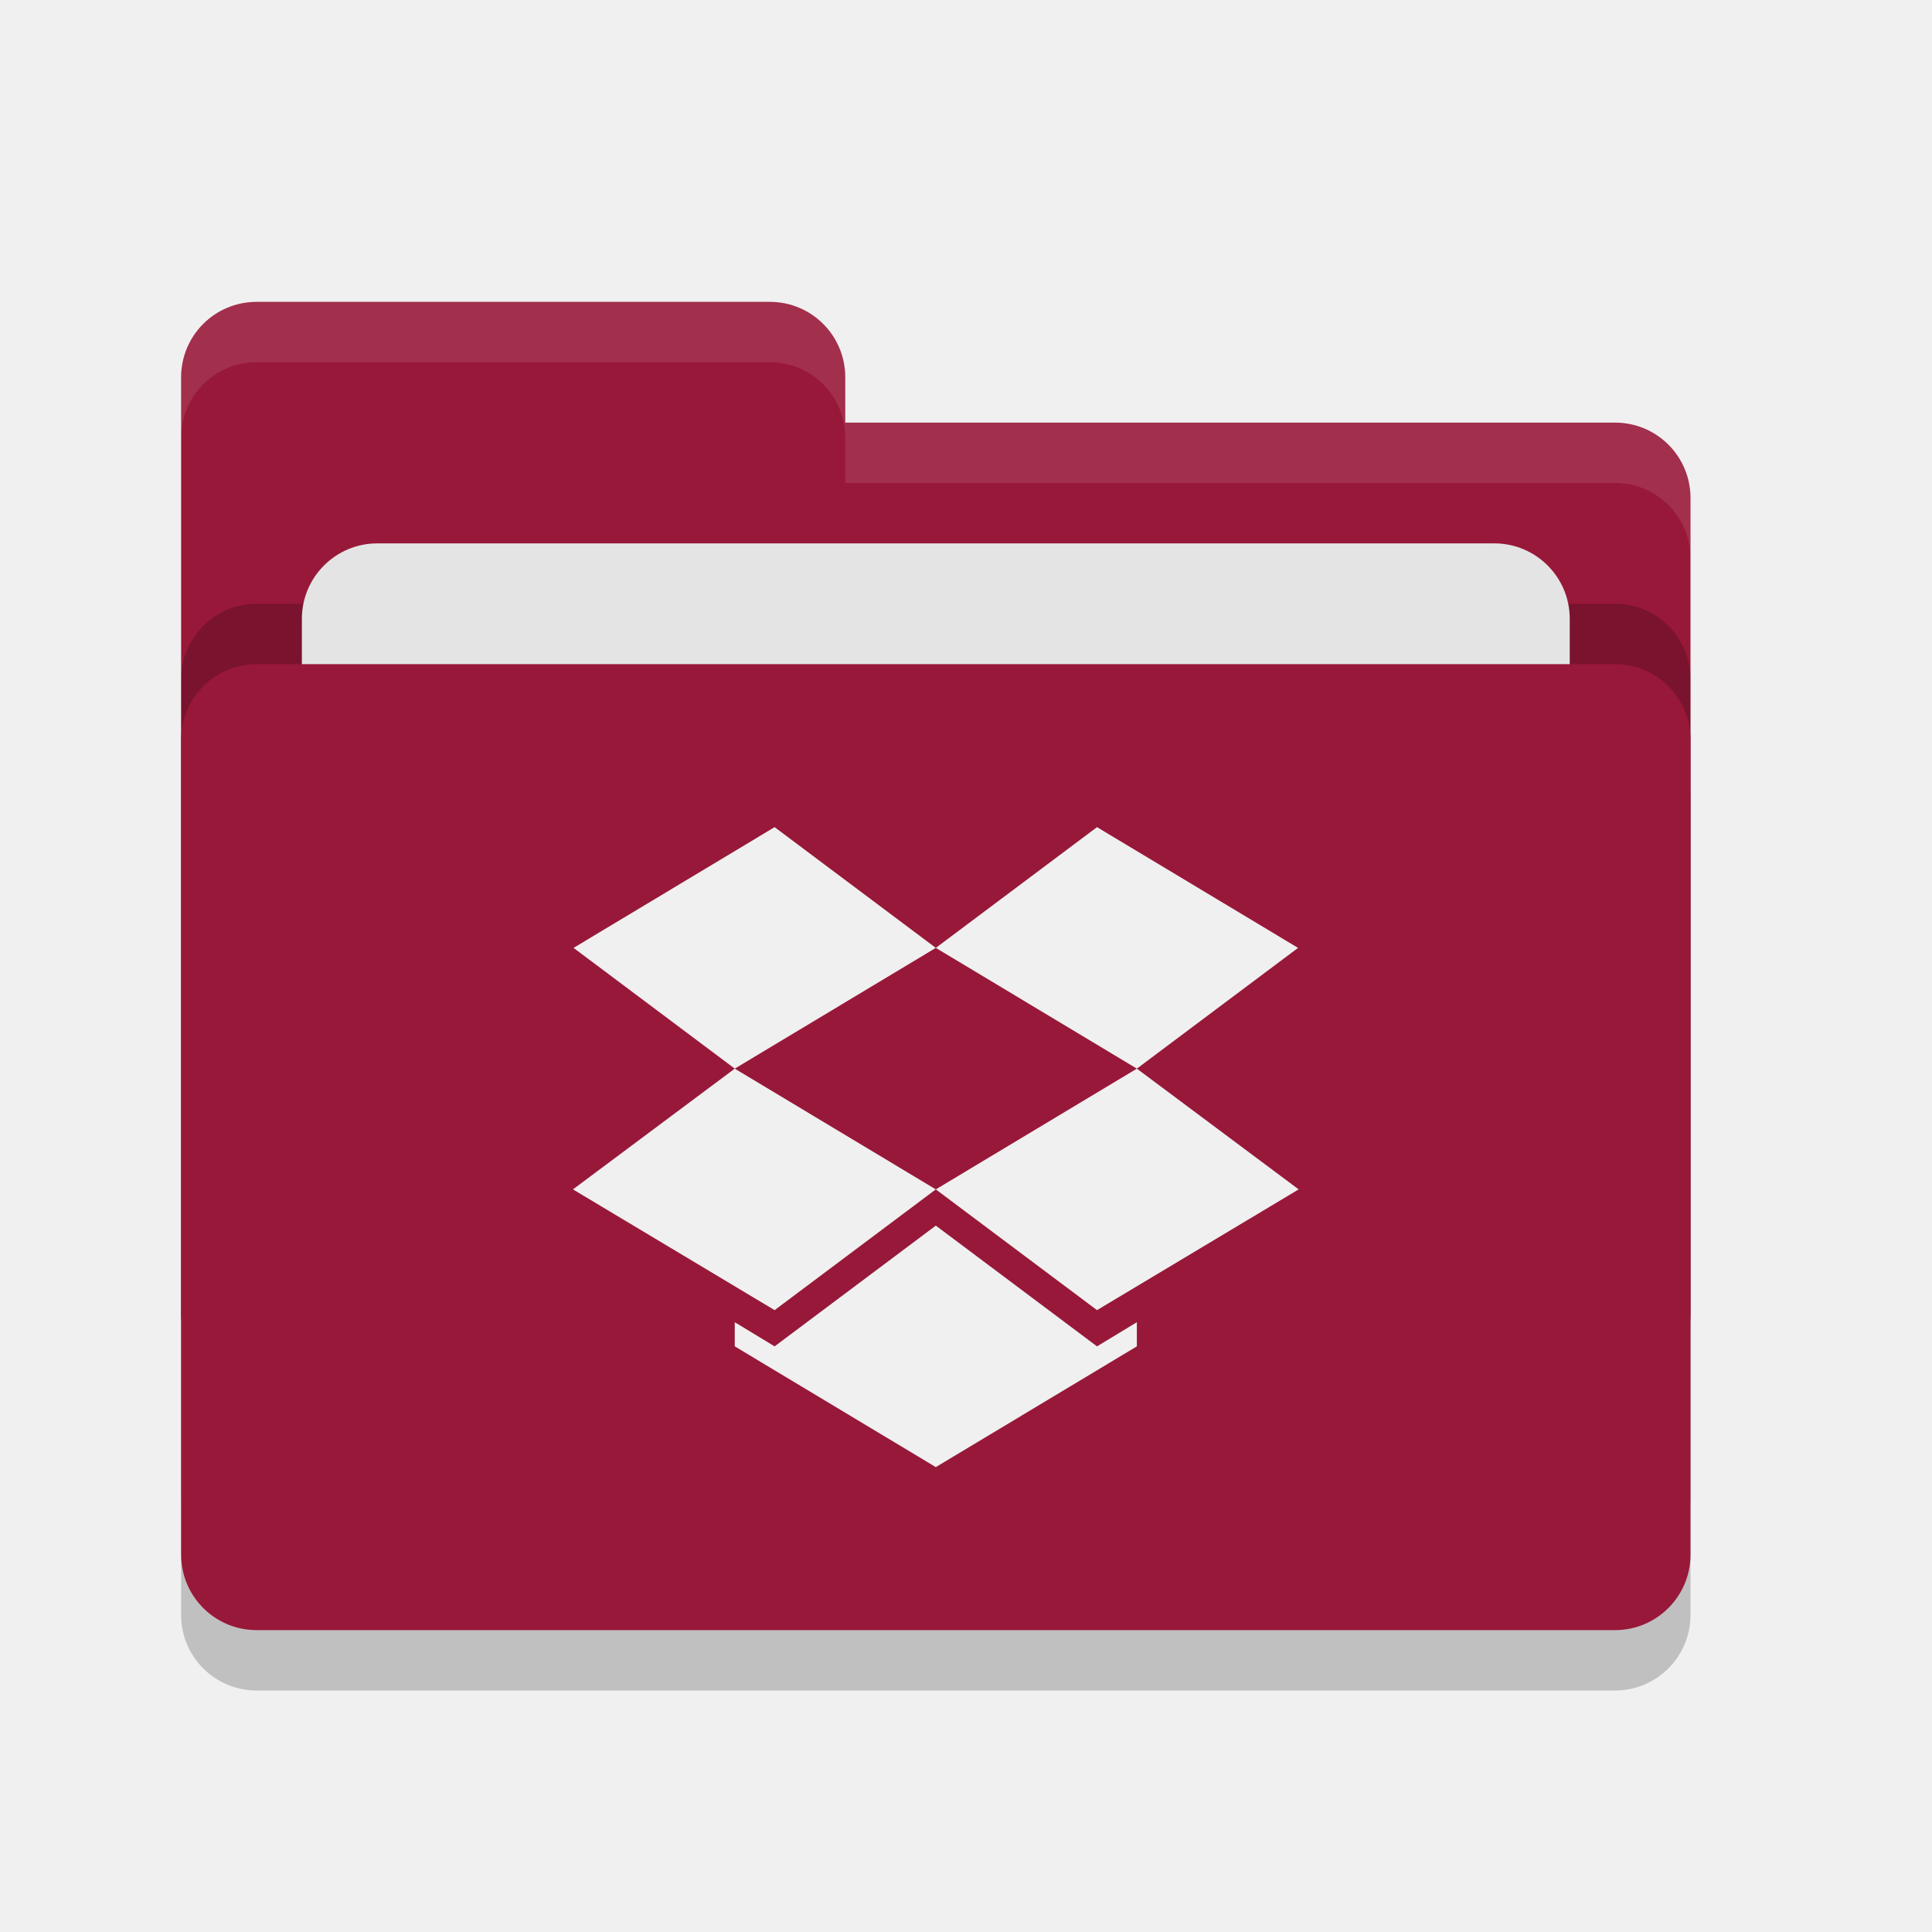
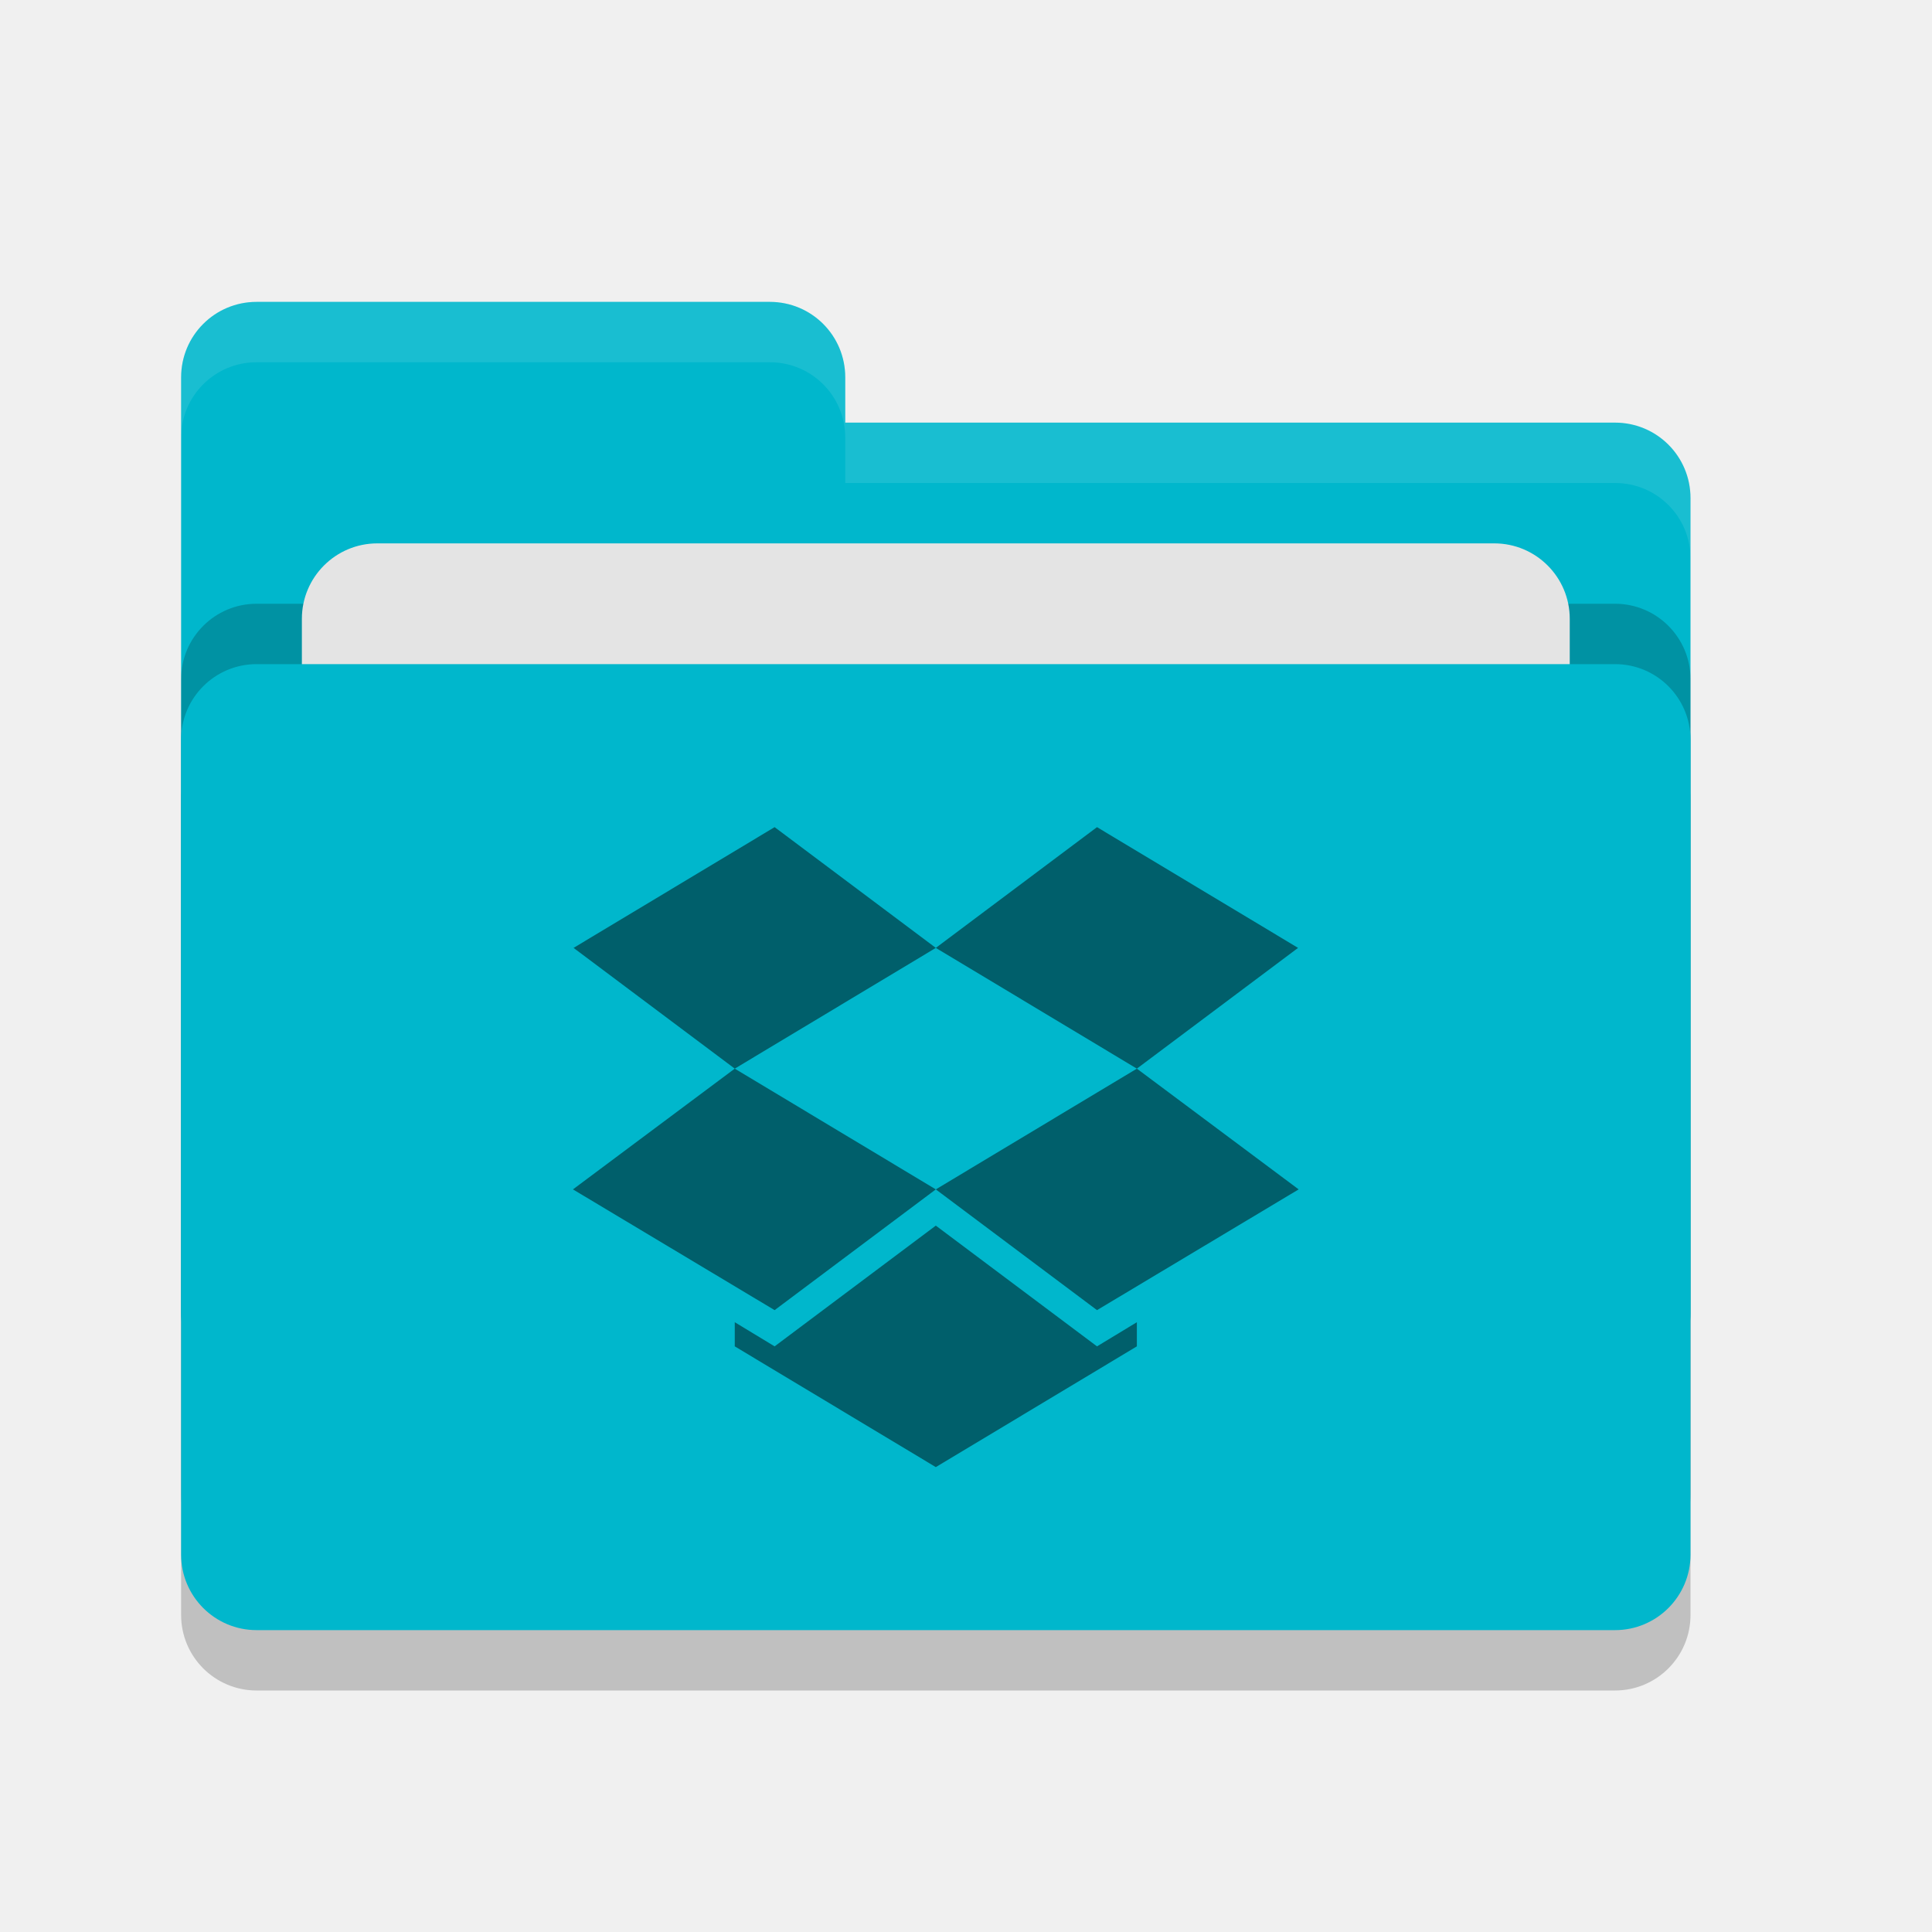
<svg xmlns="http://www.w3.org/2000/svg" width="32" height="32" version="1">
  <rect style="opacity:0.2" width="25" height="16" x="3" y="12" rx="1.25" ry="1.25" />
-   <path style="fill:#981839" d="M 3,21.75 C 3,22.442 3.558,23 4.25,23 H 26.75 C 27.442,23 28,22.442 28,21.75 V 8.25 C 28,7.558 27.442,7 26.75,7 H 14 V 6.25 C 14,5.558 13.443,5 12.75,5 H 4.25 C 3.558,5 3,5.558 3,6.25" />
+   <path style="fill:#00b7cc" d="M 3,21.75 C 3,22.442 3.558,23 4.25,23 H 26.75 C 27.442,23 28,22.442 28,21.75 V 8.25 C 28,7.558 27.442,7 26.75,7 H 14 V 6.25 C 14,5.558 13.443,5 12.75,5 H 4.25 C 3.558,5 3,5.558 3,6.25" />
  <rect style="opacity:0.2" width="25" height="16" x="3" y="10" rx="1.25" ry="1.25" />
  <rect style="fill:#e4e4e4" width="21" height="10" x="5" y="9" rx="1.25" ry="1.25" />
-   <rect style="fill:#981839" width="25" height="16" x="3" y="11" rx="1.25" ry="1.25" />
+   <rect style="fill:#00b7cc" width="25" height="16" x="3" y="11" rx="1.25" ry="1.25" />
  <path style="opacity:0.1;fill:#ffffff" d="M 4.25 5 C 3.558 5 3 5.558 3 6.25 L 3 7.25 C 3 6.558 3.558 6 4.25 6 L 12.75 6 C 13.443 6 14 6.558 14 7.25 L 14 8 L 26.75 8 C 27.442 8 28 8.557 28 9.25 L 28 8.25 C 28 7.558 27.442 7 26.75 7 L 14 7 L 14 6.25 C 14 5.558 13.443 5 12.75 5 L 4.25 5 z" />
-   <path style="fill:#f0f0f0" d="M 12.83,13.7 9.5,15.7 12.17,17.7 9.49,19.7 12.83,21.7 15.5,19.7 12.17,17.7 15.5,15.7 18.83,17.7 15.5,19.7 18.17,21.7 21.51,19.7 18.83,17.7 21.5,15.7 18.17,13.7 15.5,15.7 Z M 15.5,20.3 12.83,22.3 12.17,21.9 V 22.3 L 15.5,24.3 18.83,22.3 V 21.9 L 18.17,22.3 Z" />
+   <path style="fill:#005f6b" d="M 12.83,13.7 9.5,15.7 12.17,17.7 9.49,19.7 12.83,21.7 15.5,19.7 12.17,17.7 15.5,15.7 18.83,17.7 15.5,19.7 18.17,21.7 21.51,19.7 18.83,17.7 21.5,15.7 18.17,13.7 15.5,15.7 Z M 15.5,20.3 12.83,22.3 12.17,21.9 V 22.3 L 15.5,24.3 18.83,22.3 V 21.9 L 18.17,22.3 Z" />
</svg>
